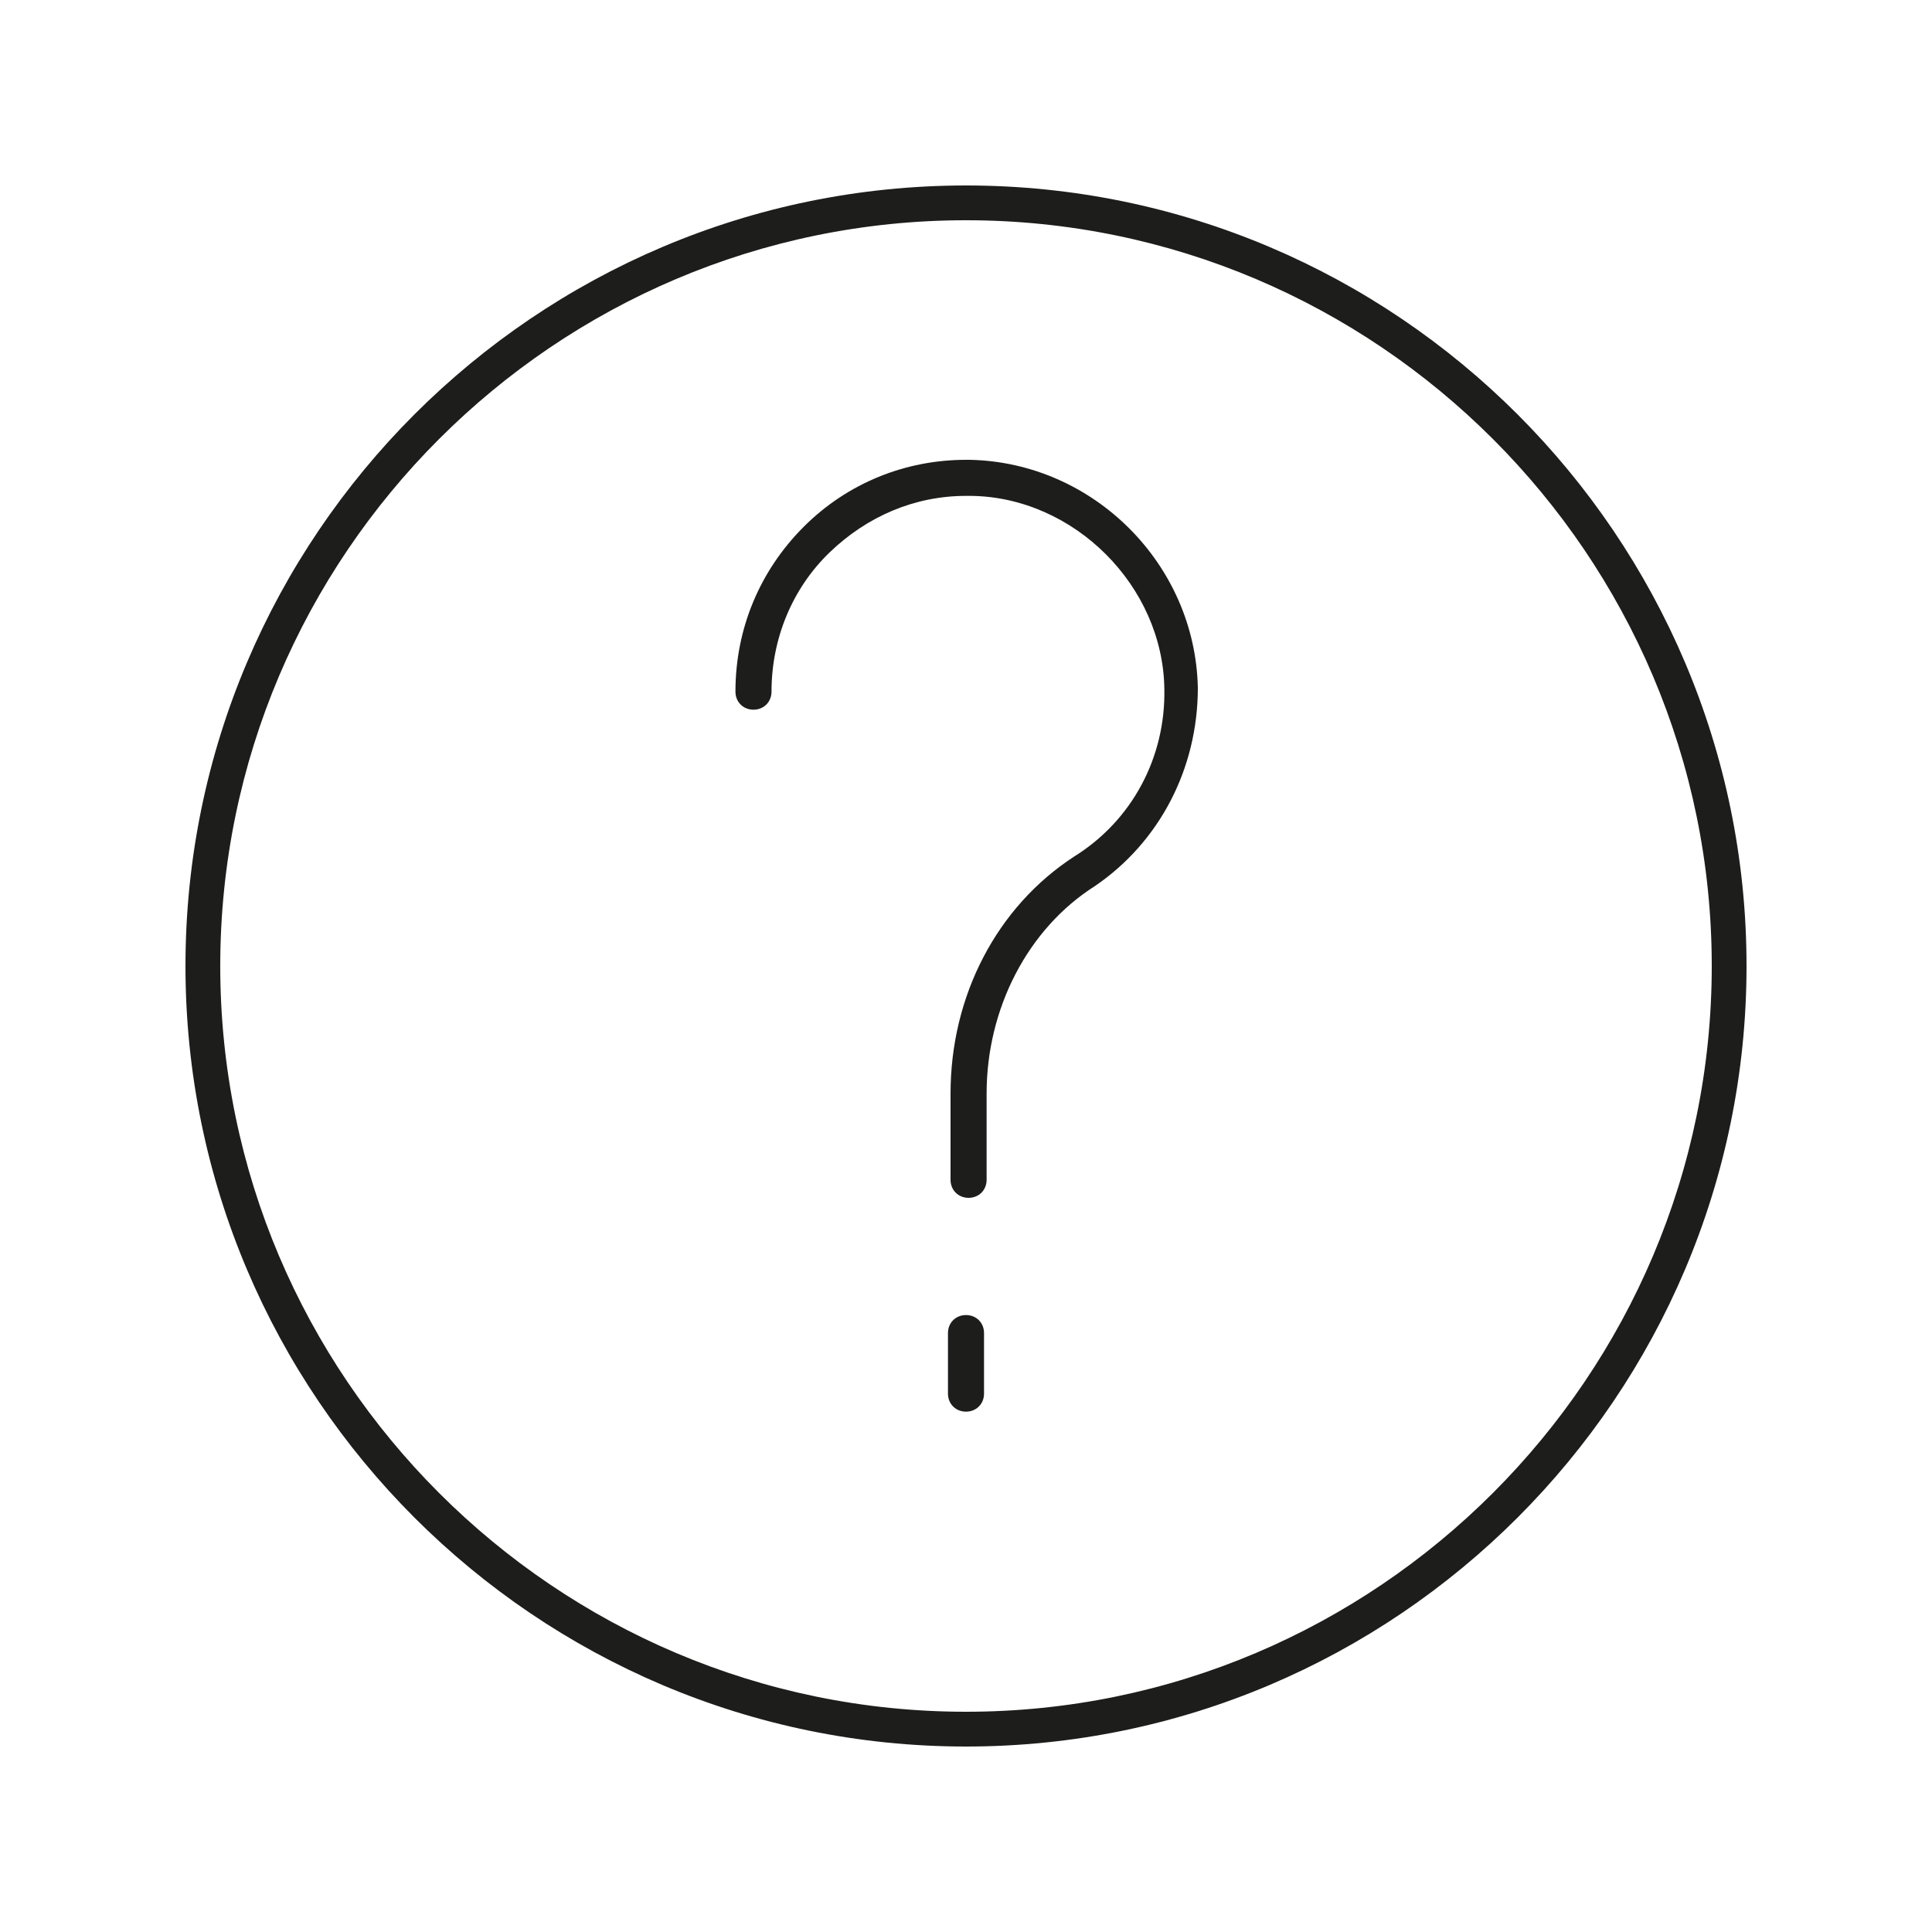
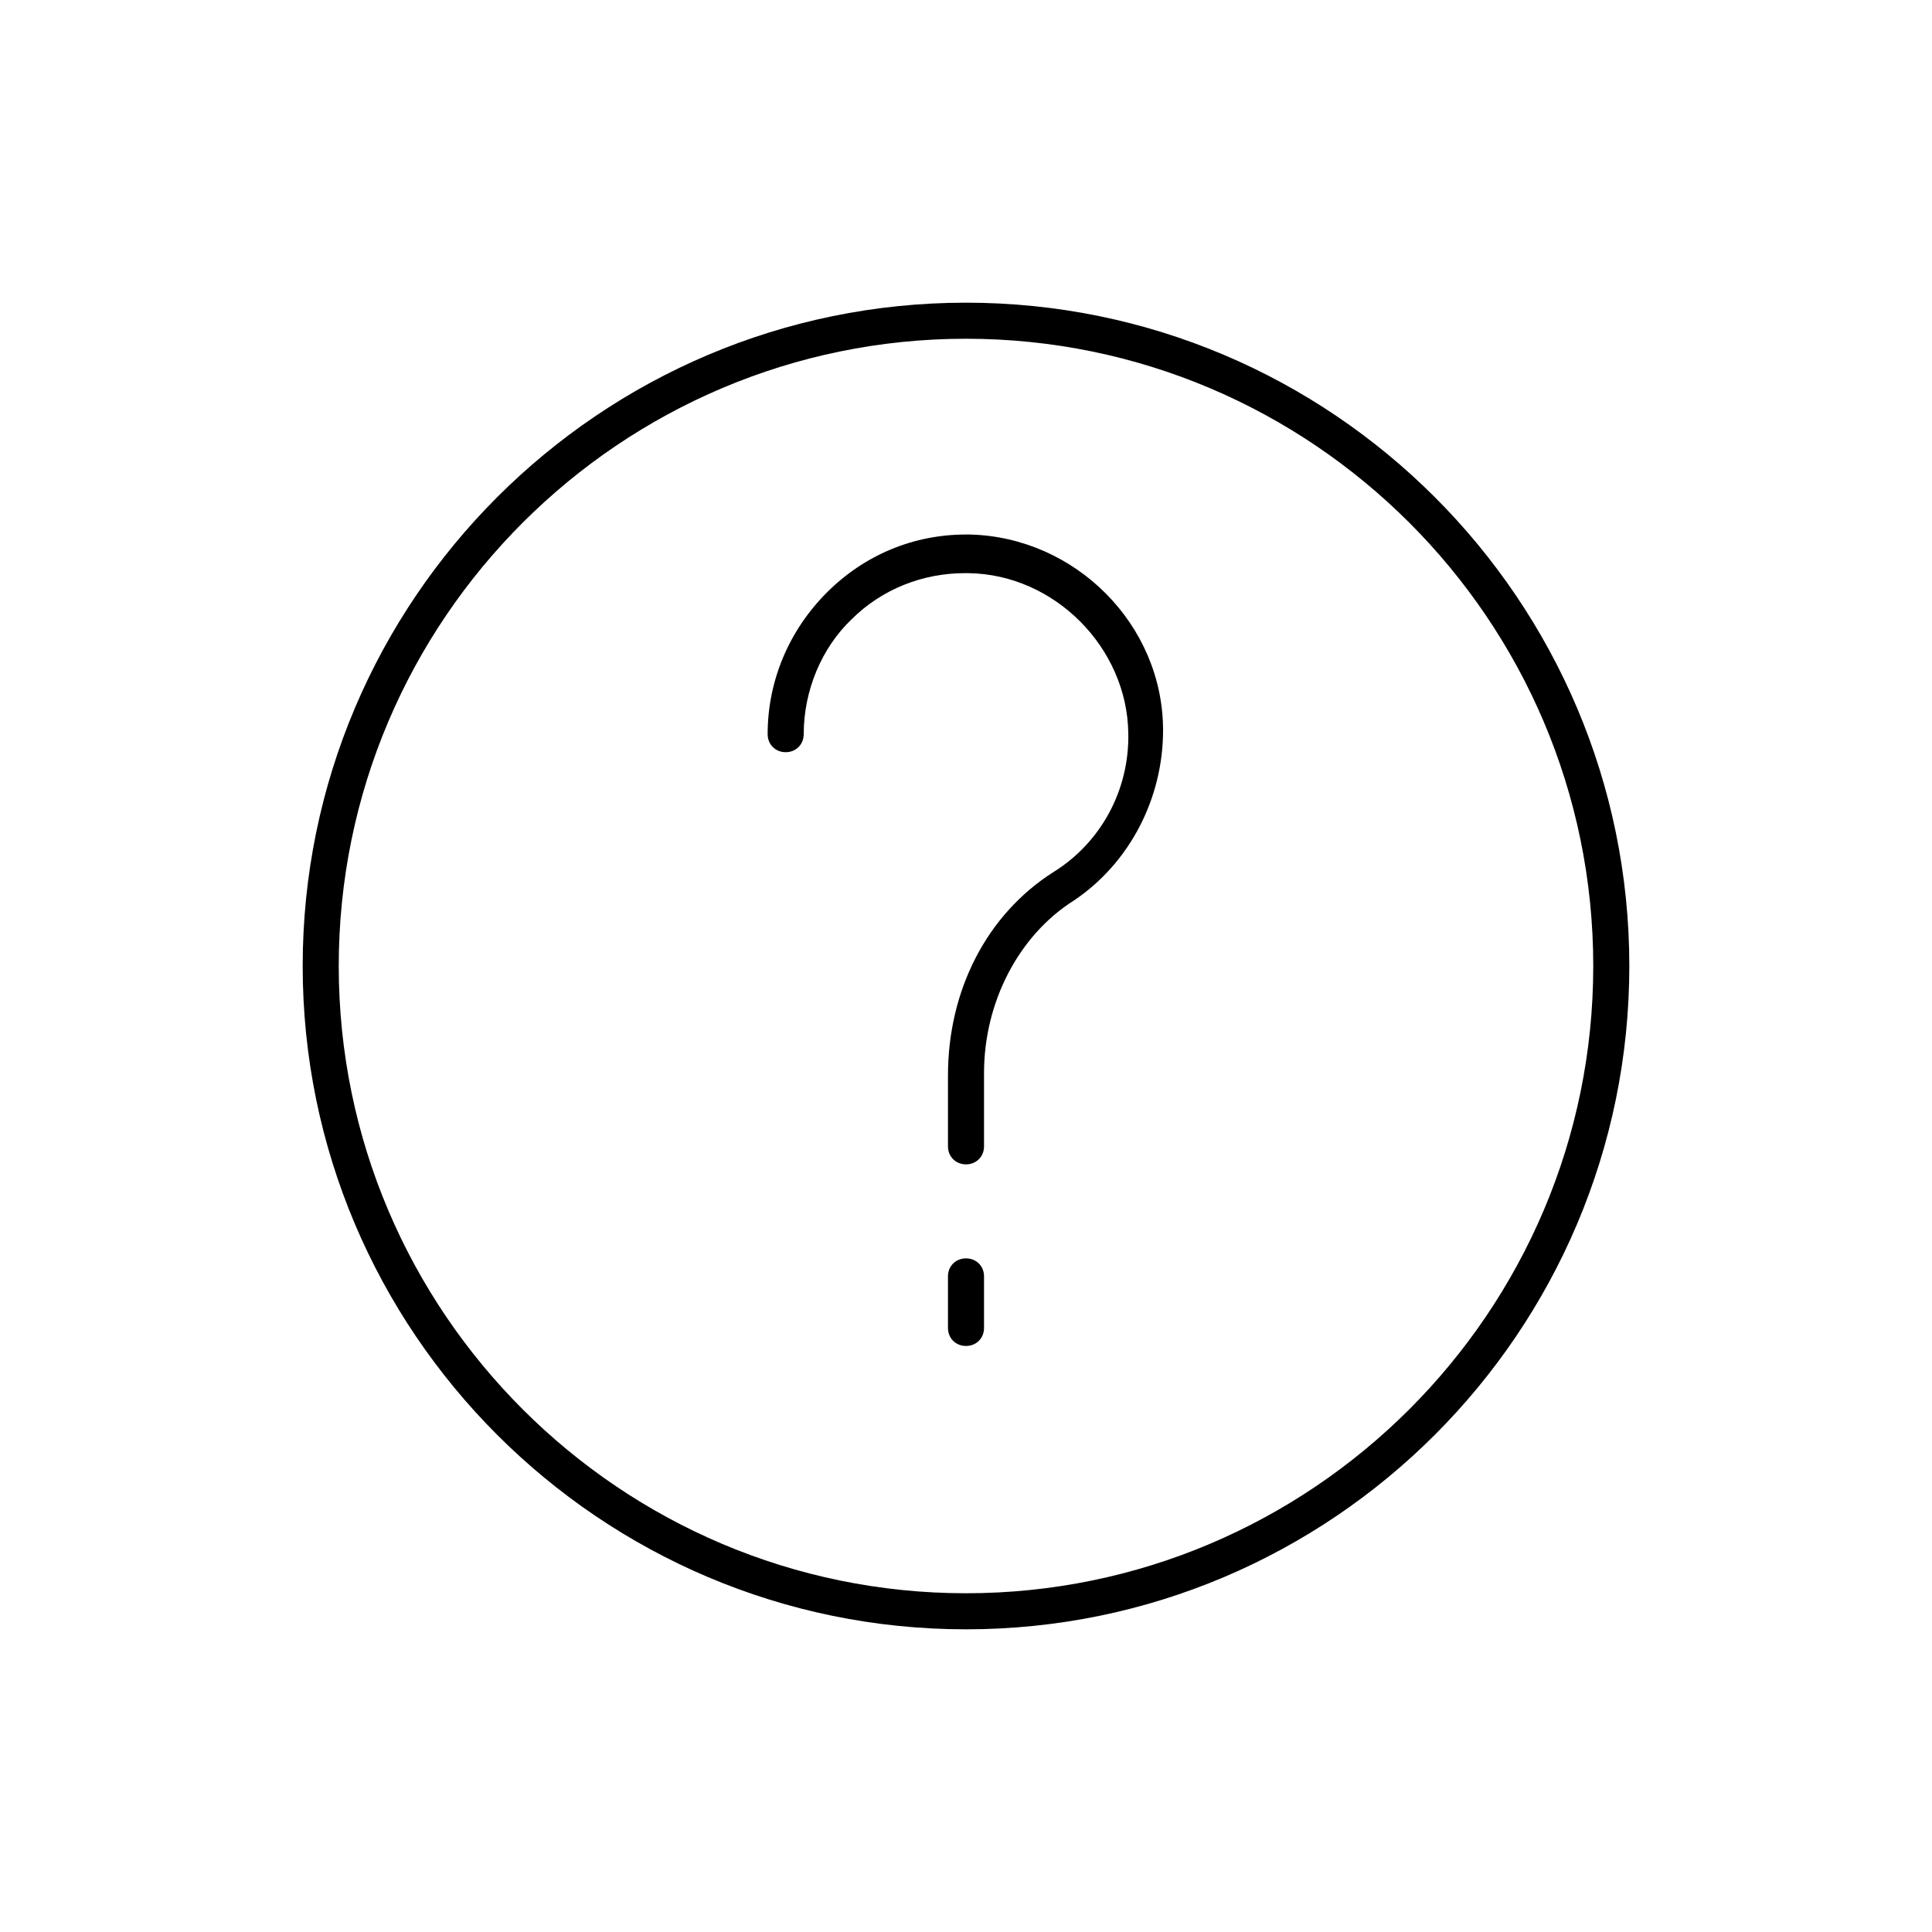
<svg xmlns="http://www.w3.org/2000/svg" version="1.0" id="Calque_1" x="0px" y="0px" viewBox="0 0 150 150" enable-background="new 0 0 150 150" xml:space="preserve">
  <g>
-     <path fill="#1D1D1B" d="M75,14.4c-33.4,0-60.6,27.2-60.6,60.6c0,33.4,27.2,60.6,60.6,60.6c33.4,0,60.6-27.2,60.6-60.6   C135.6,41.6,108.4,14.4,75,14.4z M75,132.9c-31.9,0-57.9-26-57.9-57.9s26-57.9,57.9-57.9s57.9,26,57.9,57.9S106.9,132.9,75,132.9z" />
-     <path fill="#1D1D1B" d="M75,102.1c-0.8,0-1.4,0.6-1.4,1.4v4.7c0,0.8,0.6,1.4,1.4,1.4c0.8,0,1.4-0.6,1.4-1.4v-4.7   C76.4,102.7,75.8,102.1,75,102.1z" />
-     <path fill="#1D1D1B" d="M75.3,35.7l-0.3,0c-4.7,0-9.2,1.8-12.6,5.2c-3.4,3.4-5.3,7.9-5.3,12.8c0,0.8,0.6,1.4,1.4,1.4   s1.4-0.6,1.4-1.4c0-4.1,1.6-8,4.5-10.8c2.9-2.8,6.6-4.4,10.6-4.4c0.1,0,0.2,0,0.4,0c8,0.1,14.9,7,15,15c0.1,5.3-2.5,10.2-7,13   c-6,3.9-9.6,10.8-9.6,18.4v6.7c0,0.8,0.6,1.4,1.4,1.4c0.8,0,1.4-0.6,1.4-1.4v-6.7c0-6.6,3.2-12.8,8.4-16.1C90,65.4,93,59.7,93,53.4   C92.8,43.8,84.9,35.9,75.3,35.7z" />
+     <path d="M75,23.5c-28.4,0-51.5,23.1-51.5,51.5s23.1,51.5,51.5,51.5s51.5-23.1,51.5-51.5S103.4,23.5,75,23.5z M75,123.7   c-26.8,0-48.7-21.8-48.7-48.7S48.2,26.3,75,26.3s48.7,21.8,48.7,48.7S101.8,123.7,75,123.7z" />
+     <path d="M75,97.7c-0.8,0-1.4,0.6-1.4,1.4v4c0,0.8,0.6,1.4,1.4,1.4s1.4-0.6,1.4-1.4v-4C76.4,98.3,75.8,97.7,75,97.7z" />
+     <path d="M75.3,41.5H75c-4.1,0-7.9,1.6-10.8,4.5c-2.9,2.9-4.6,6.8-4.6,11c0,0.8,0.6,1.4,1.4,1.4c0.8,0,1.4-0.6,1.4-1.4   c0-3.4,1.4-6.7,3.7-8.9c2.4-2.4,5.6-3.6,8.8-3.6h0.3c6.7,0.1,12.3,5.8,12.4,12.4c0.1,4.4-2.1,8.5-5.8,10.8   c-5.2,3.3-8.2,9.2-8.2,15.8V89c0,0.8,0.6,1.4,1.4,1.4c0.8,0,1.4-0.6,1.4-1.4v-5.7c0-5.5,2.7-10.7,7-13.4c4.3-2.9,6.9-7.9,6.9-13.2   C90.3,48.5,83.5,41.7,75.3,41.5z" />
  </g>
</svg>
